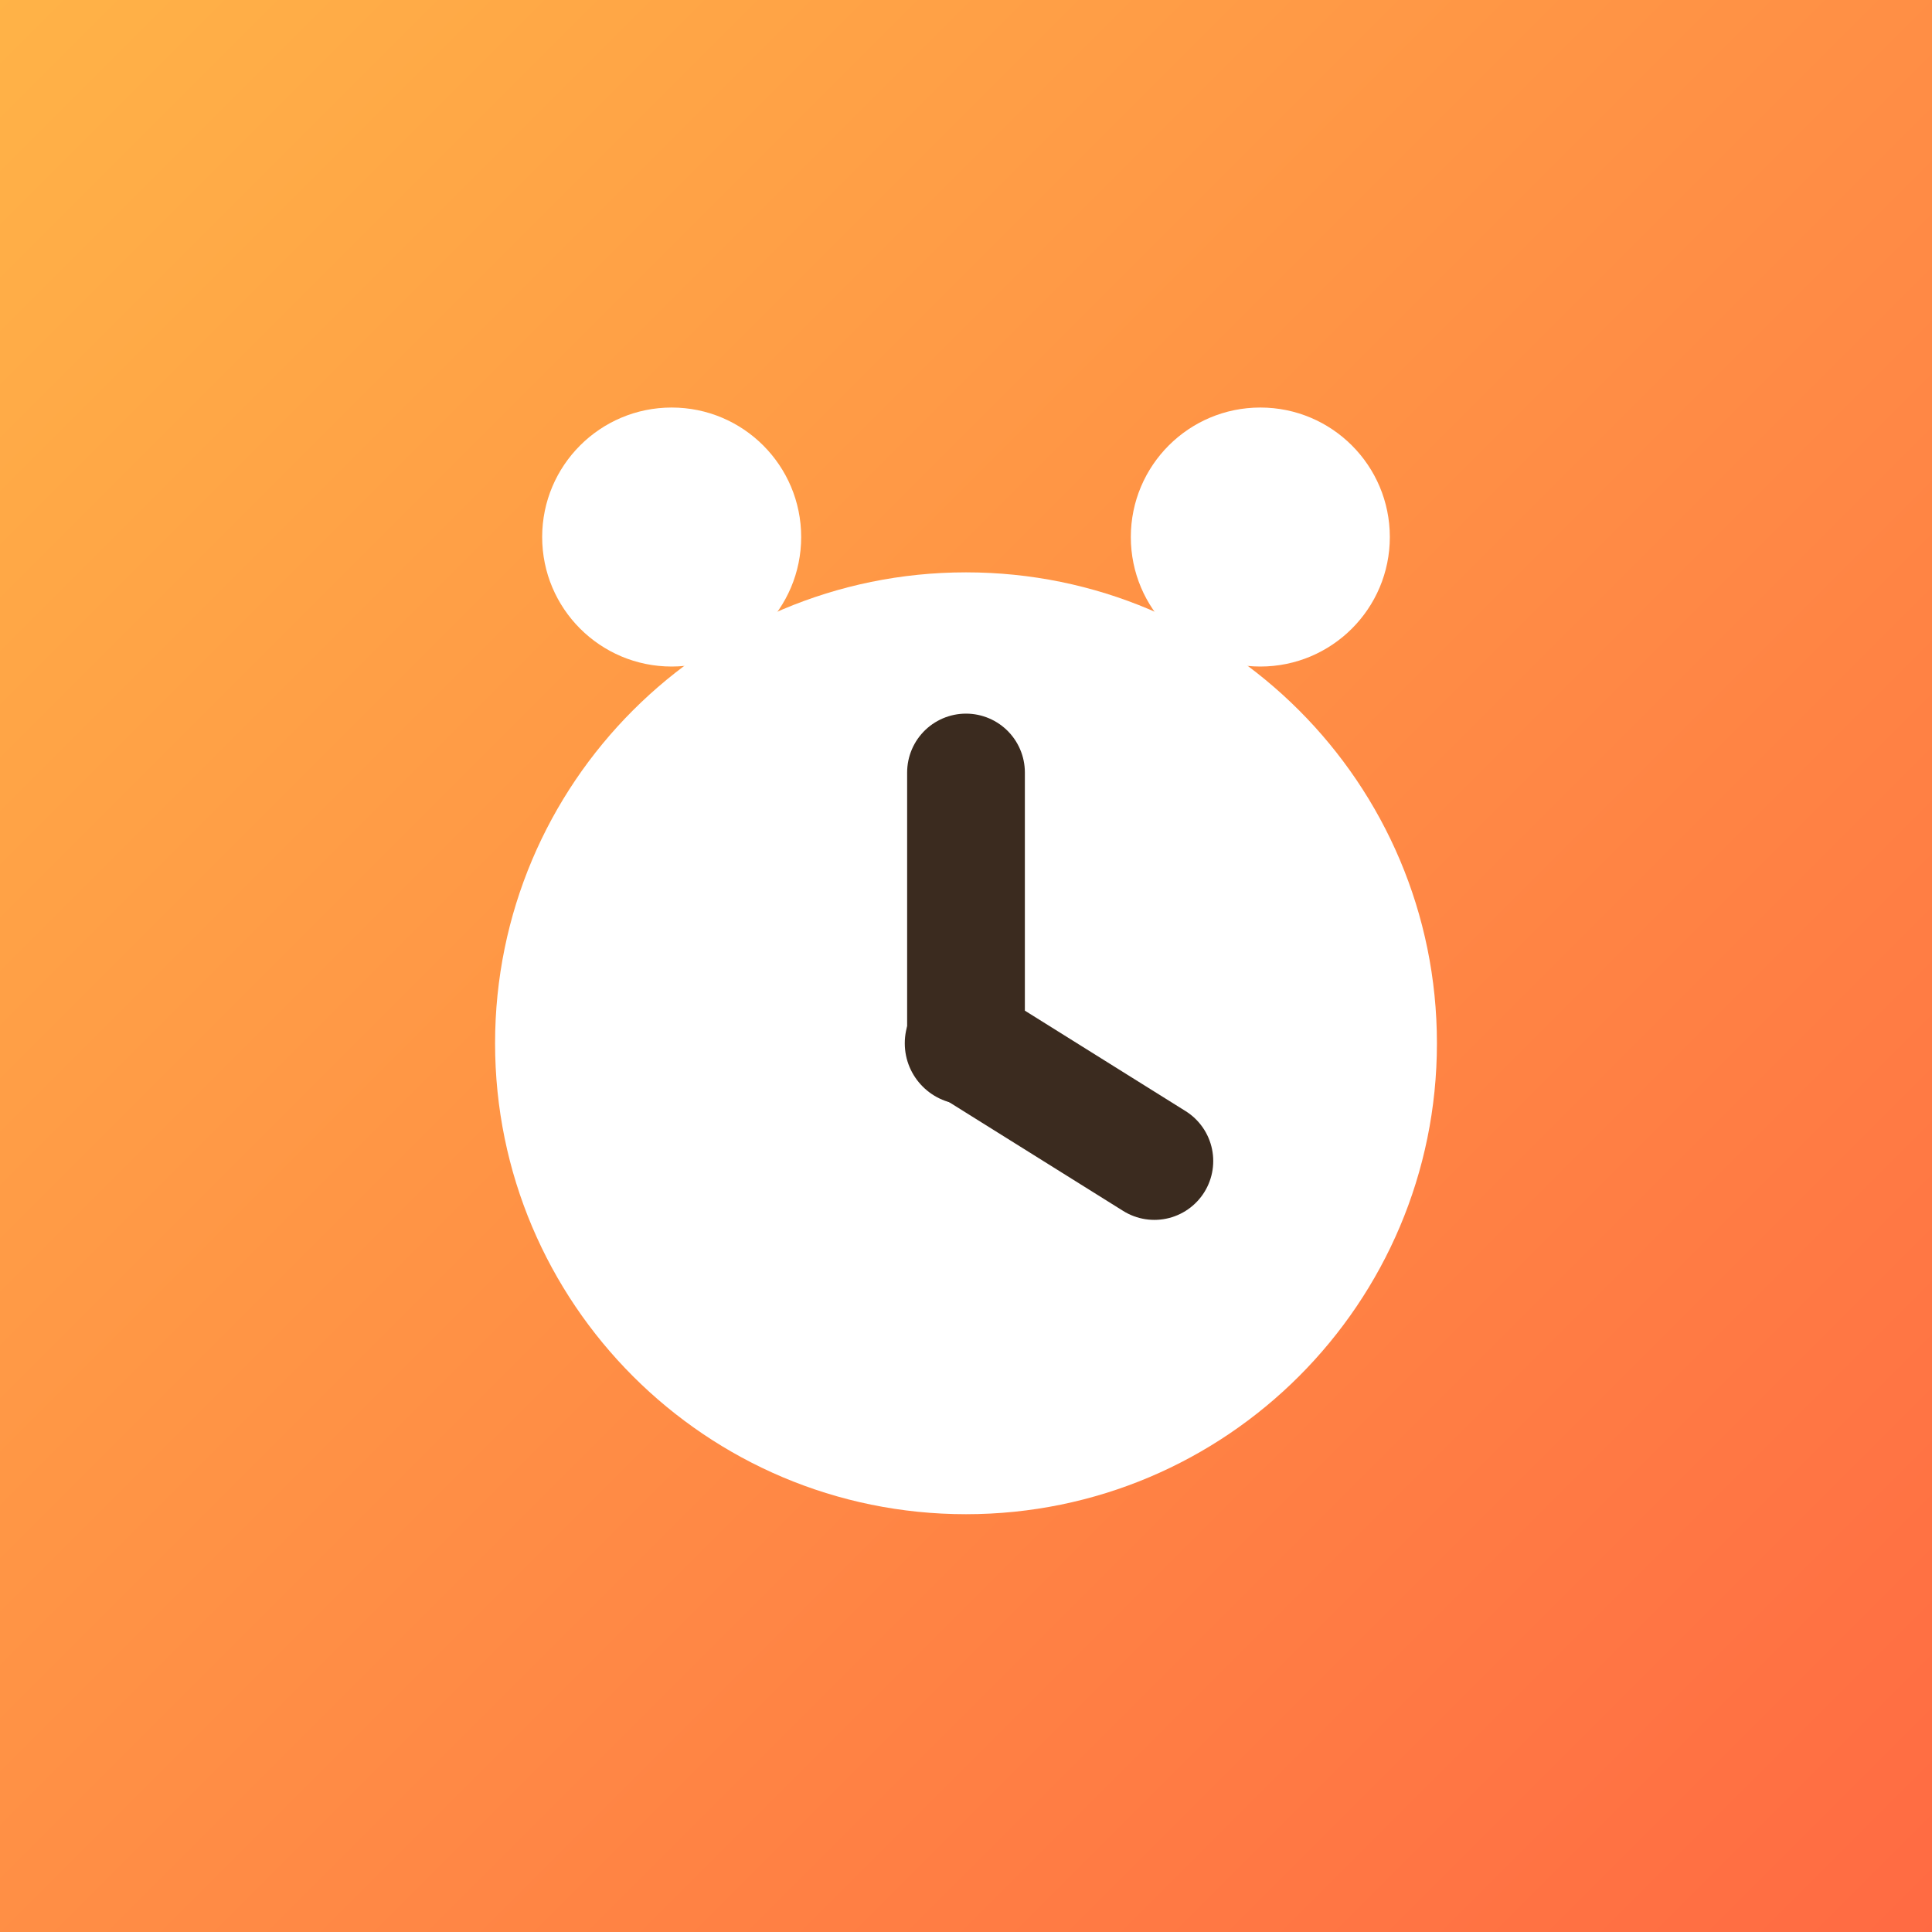
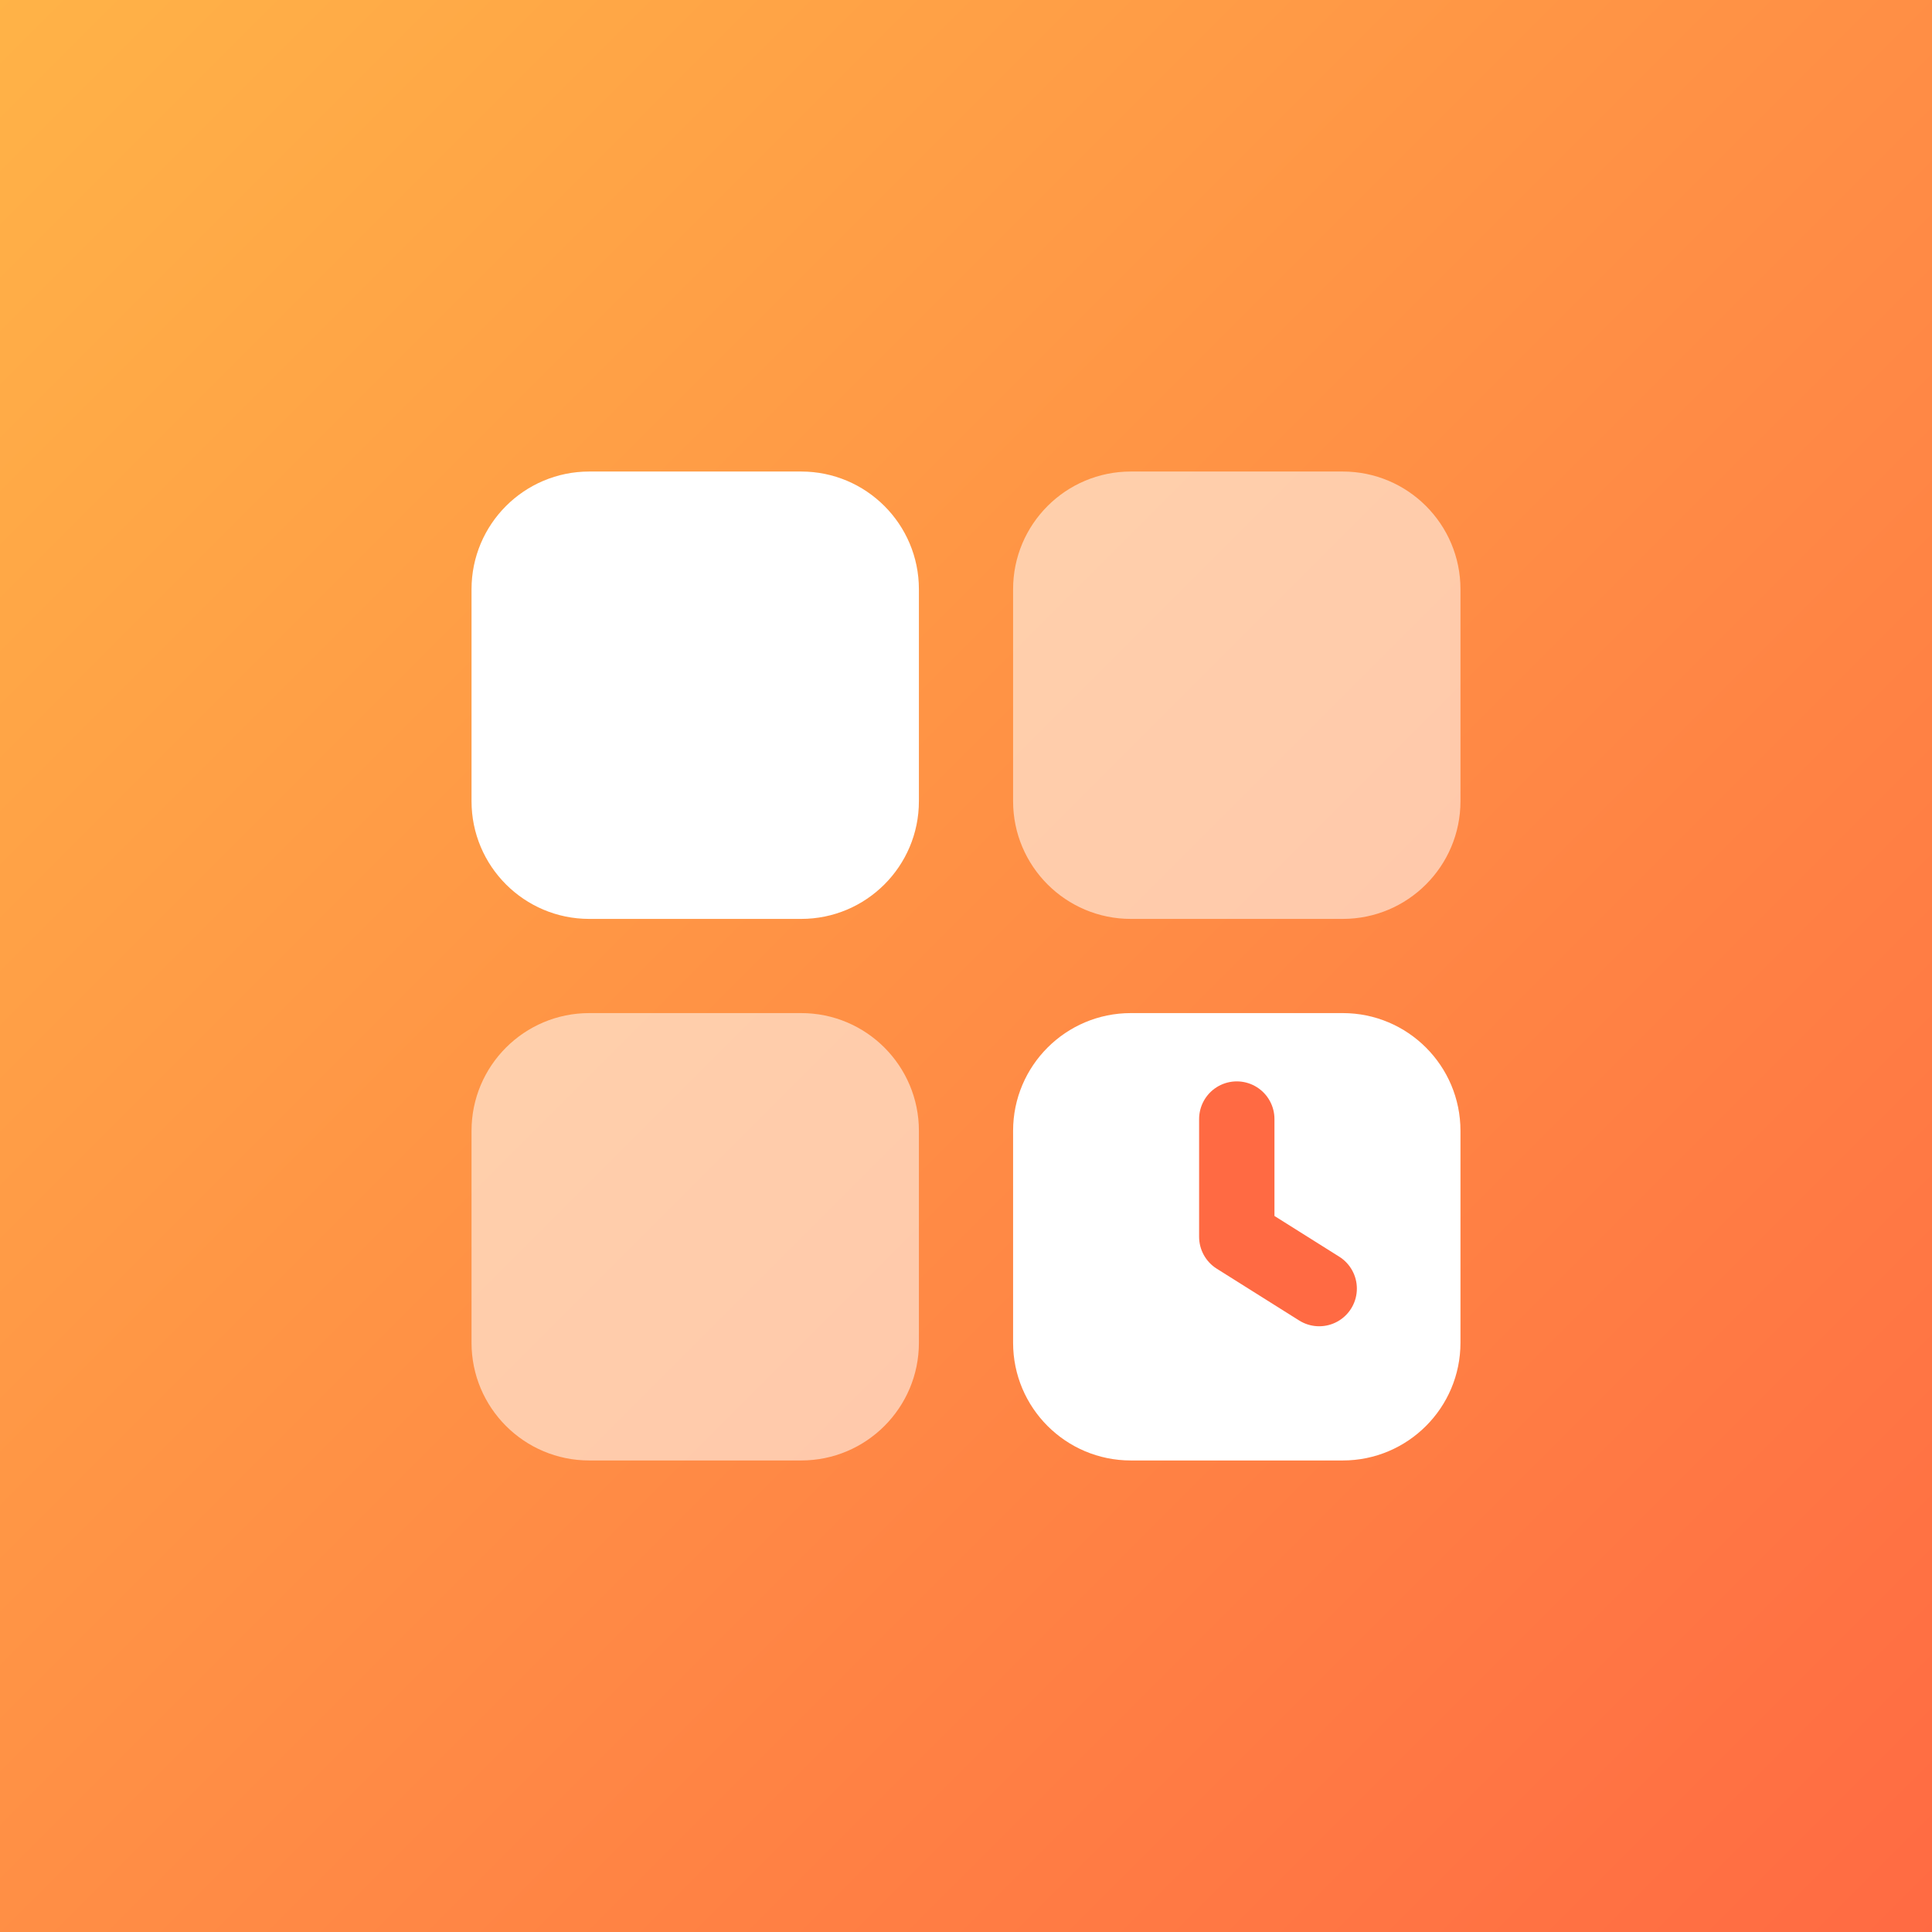
<svg xmlns="http://www.w3.org/2000/svg" viewBox="0 0 64 64">
  <defs>
    <linearGradient id="g" x1="0" y1="0" x2="1" y2="1">
      <stop offset="0" stop-color="#ffb347" />
      <stop offset="1" stop-color="#ff6a43" />
    </linearGradient>
  </defs>
  <rect width="64" height="64" fill="url(#g)" />
-   <g transform="translate(32 33) scale(0.78) translate(-32 -33)">
-     <circle cx="19.5" cy="13.5" r="5.5" fill="#fff" />
-     <circle cx="44.5" cy="13.5" r="5.5" fill="#fff" />
-     <circle cx="32" cy="35" r="20" fill="#fff" />
-     <path d="M32 23.5V35l8 5" fill="none" stroke="#3b2b1f" stroke-width="5" stroke-linecap="round" stroke-linejoin="round" />
-     <circle cx="32" cy="35" r="2.6" fill="#3b2b1f" />
+   <g transform="translate(32 32) scale(0.78) translate(-32 -32)">
+     <rect x="11" y="11" width="19" height="19" rx="5" fill="#fff" />
+     <rect x="34" y="11" width="19" height="19" rx="5" fill="#fff" opacity=".55" />
+     <rect x="11" y="34" width="19" height="19" rx="5" fill="#fff" opacity=".55" />
+     <rect x="34" y="34" width="19" height="19" rx="5" fill="#fff" />
+     <path d="M43.5 38.5v5l3.5 2.2" fill="none" stroke="#ff6a43" stroke-width="3.2" stroke-linecap="round" stroke-linejoin="round" />
  </g>
</svg>
